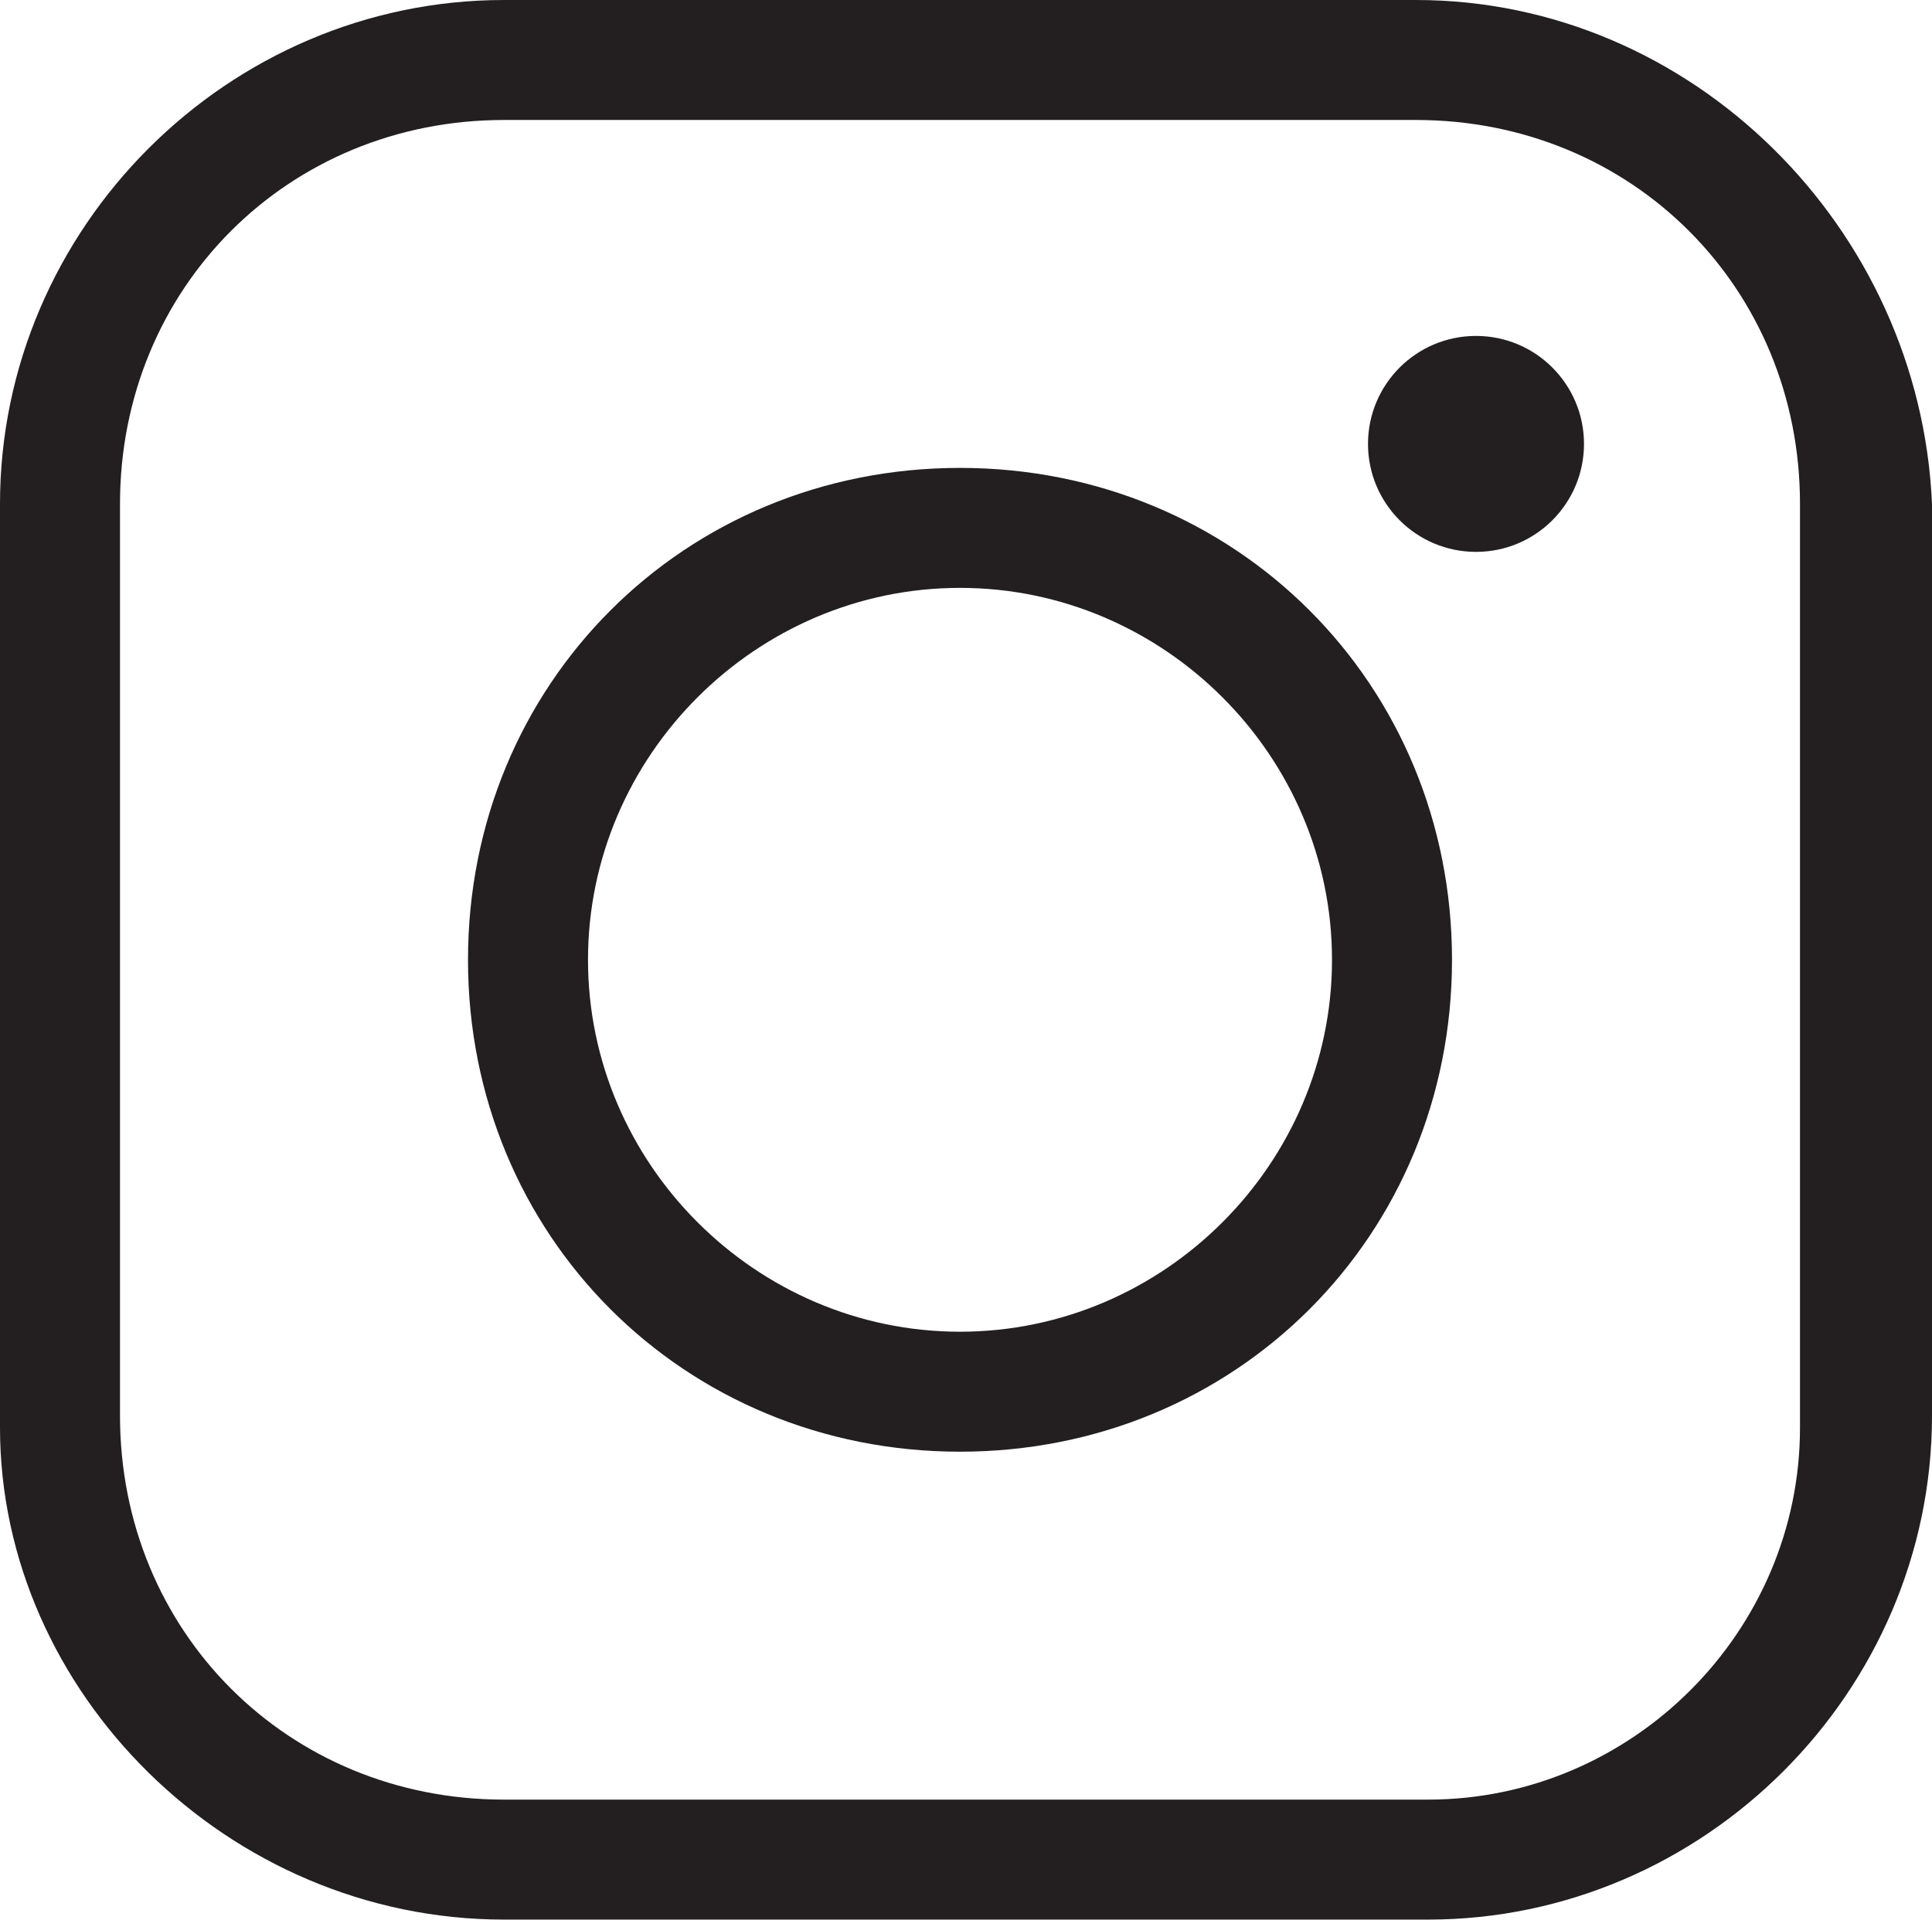
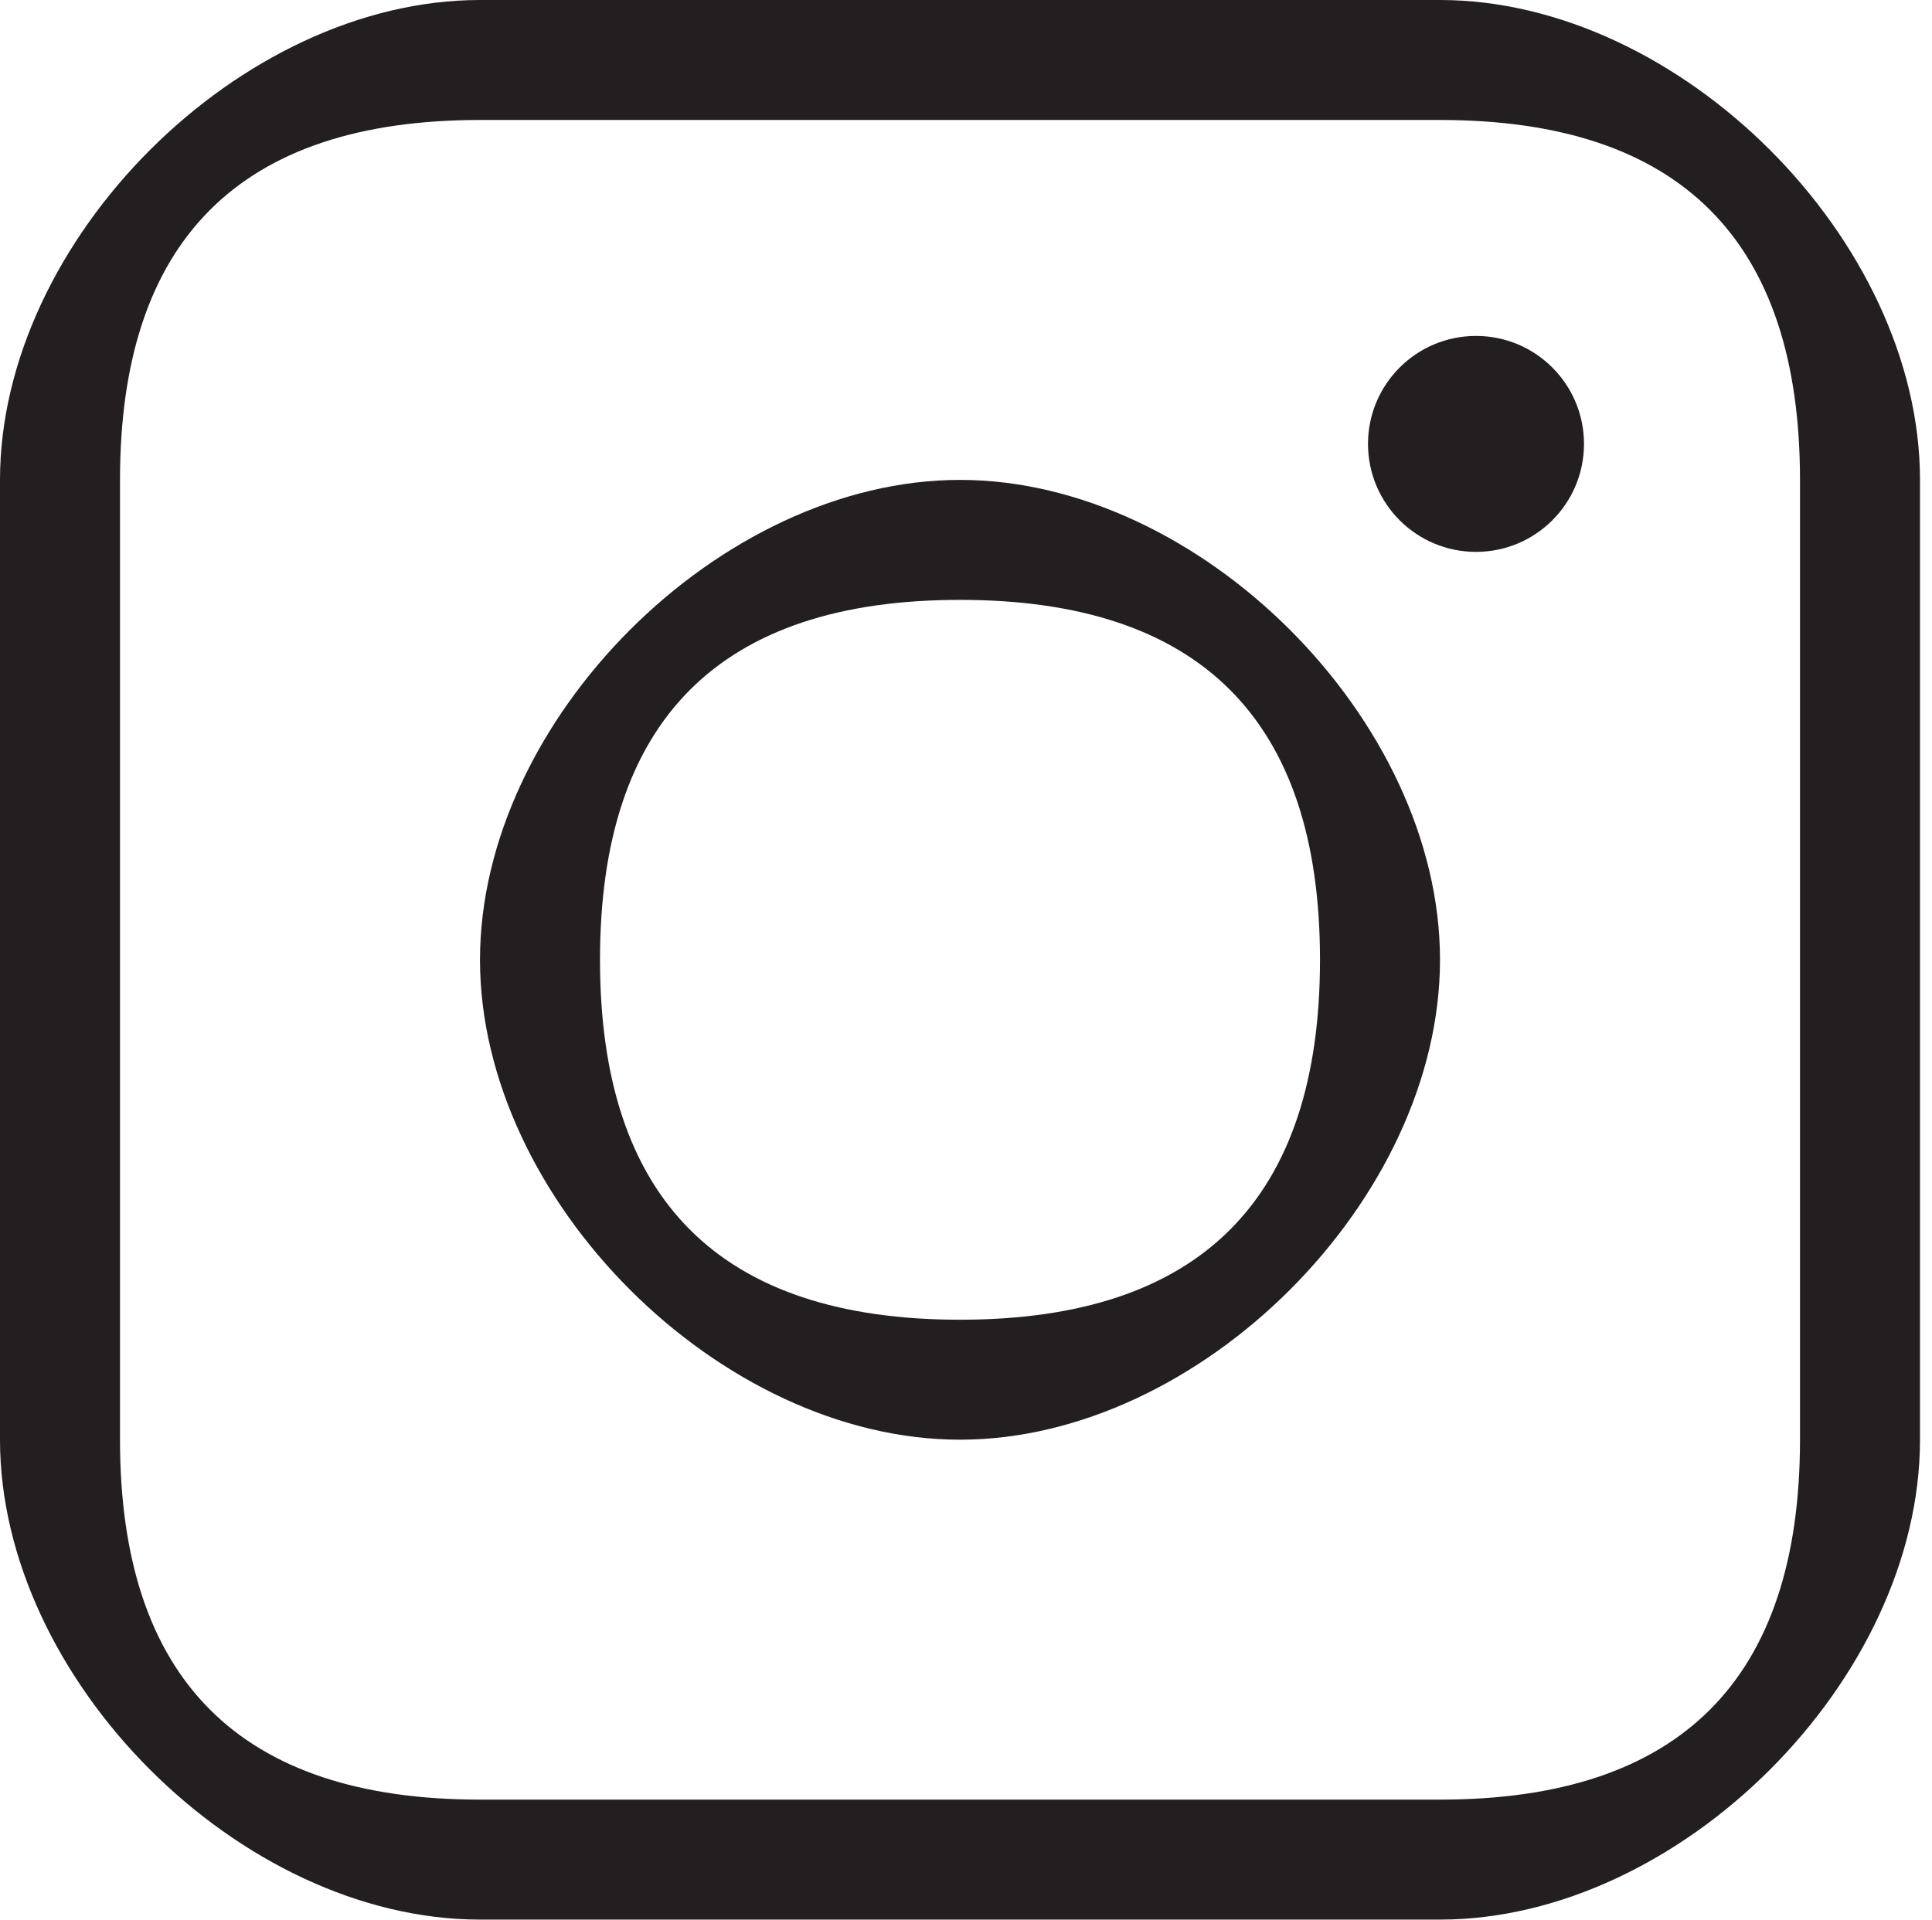
- <svg xmlns="http://www.w3.org/2000/svg" version="1.1" id="Layer_1" x="0px" y="0px" viewBox="0 0 16.1 16" style="enable-background:new 0 0 16.1 16;" xml:space="preserve">
-   <style type="text/css">
- 	.st0{fill:#231F20;}
- </style>
-   <path class="st0" d="M11.8,1C13.6,1,15,2.4,15,4.2v7.7c0,1.7-1.4,3.1-3.1,3.1H4.2C2.4,15,1,13.6,1,11.8V4.2C1,2.4,2.4,1,4.2,1H11.8   M11.8,0H4.2C1.9,0,0,1.9,0,4.2v7.7C0,14.1,1.9,16,4.2,16h7.7c2.3,0,4.2-1.9,4.2-4.2V4.2C16,1.9,14.1,0,11.8,0z" />
-   <path class="st0" d="M8,4.9c1.7,0,3.1,1.4,3.1,3.1S9.7,11.1,8,11.1S4.9,9.7,4.9,8S6.3,4.9,8,4.9 M8,3.9C5.7,3.9,3.9,5.7,3.9,8  s1.8,4.1,4.1,4.1s4.1-1.8,4.1-4.1S10.3,3.9,8,3.9z" />
-   <circle class="st0" cx="12.3" cy="3.7" r="0.9" />
+ <svg xmlns="http://www.w3.org/2000/svg" version="1.1" id="Layer_1" x="0" y="0" viewBox="0 0 16.1 16" xml:space="preserve">
+   <style>.st0{fill:#231f20}</style>
+   <path class="st0" d="M12 1c2 0 3 1 3 3v8c0 2-1 3-3 3H4c-2 0-3-1-3-3V4c0-2 1-3 3-3h8m0-1H4C2 0 0 2 0 4v8c0 2 2 4 4 4h8c2 0 4-2 4-4V4c0-2-2-4-4-4z" />
+   <path class="st0" d="M8 5c2 0 3 1 3 3s-1 3-3 3-3-1-3-3 1-3 3-3m0-1C6 4 4 6 4 8s2 4 4 4 4-2 4-4-2-4-4-4z" />
+   <circle class="st0" cx="12.3" cy="3.7" r=".9" />
</svg>
